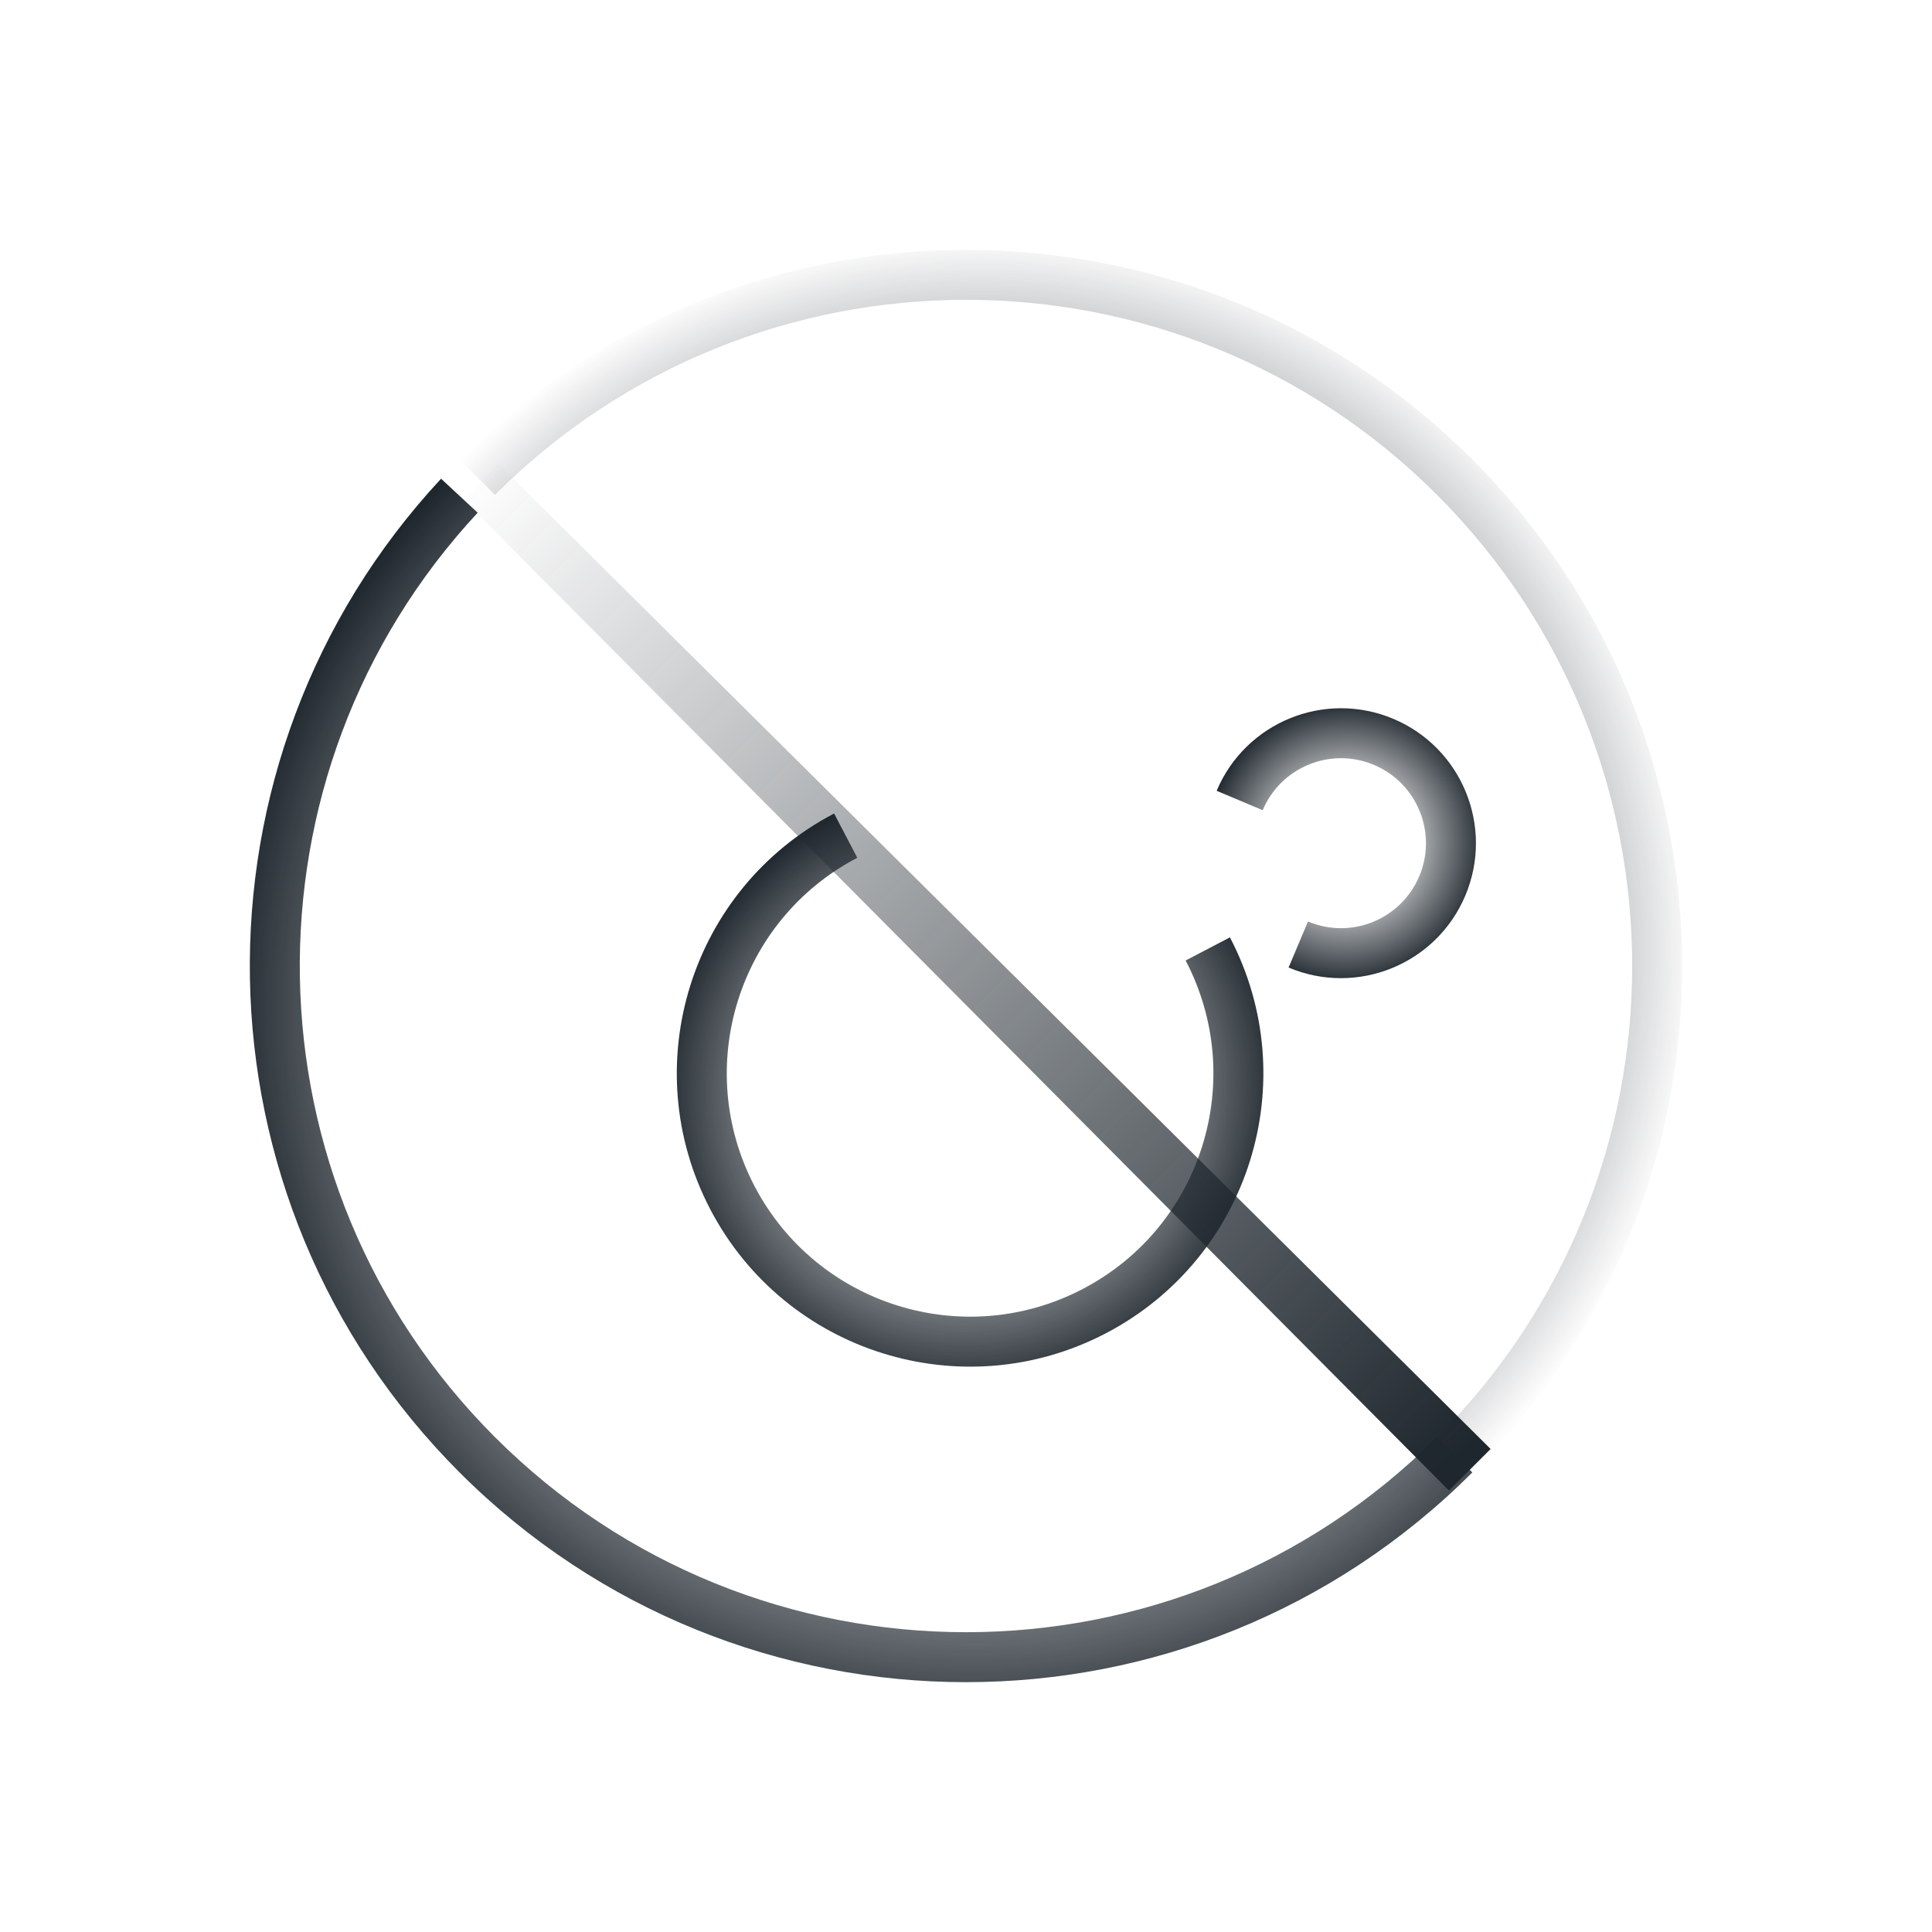
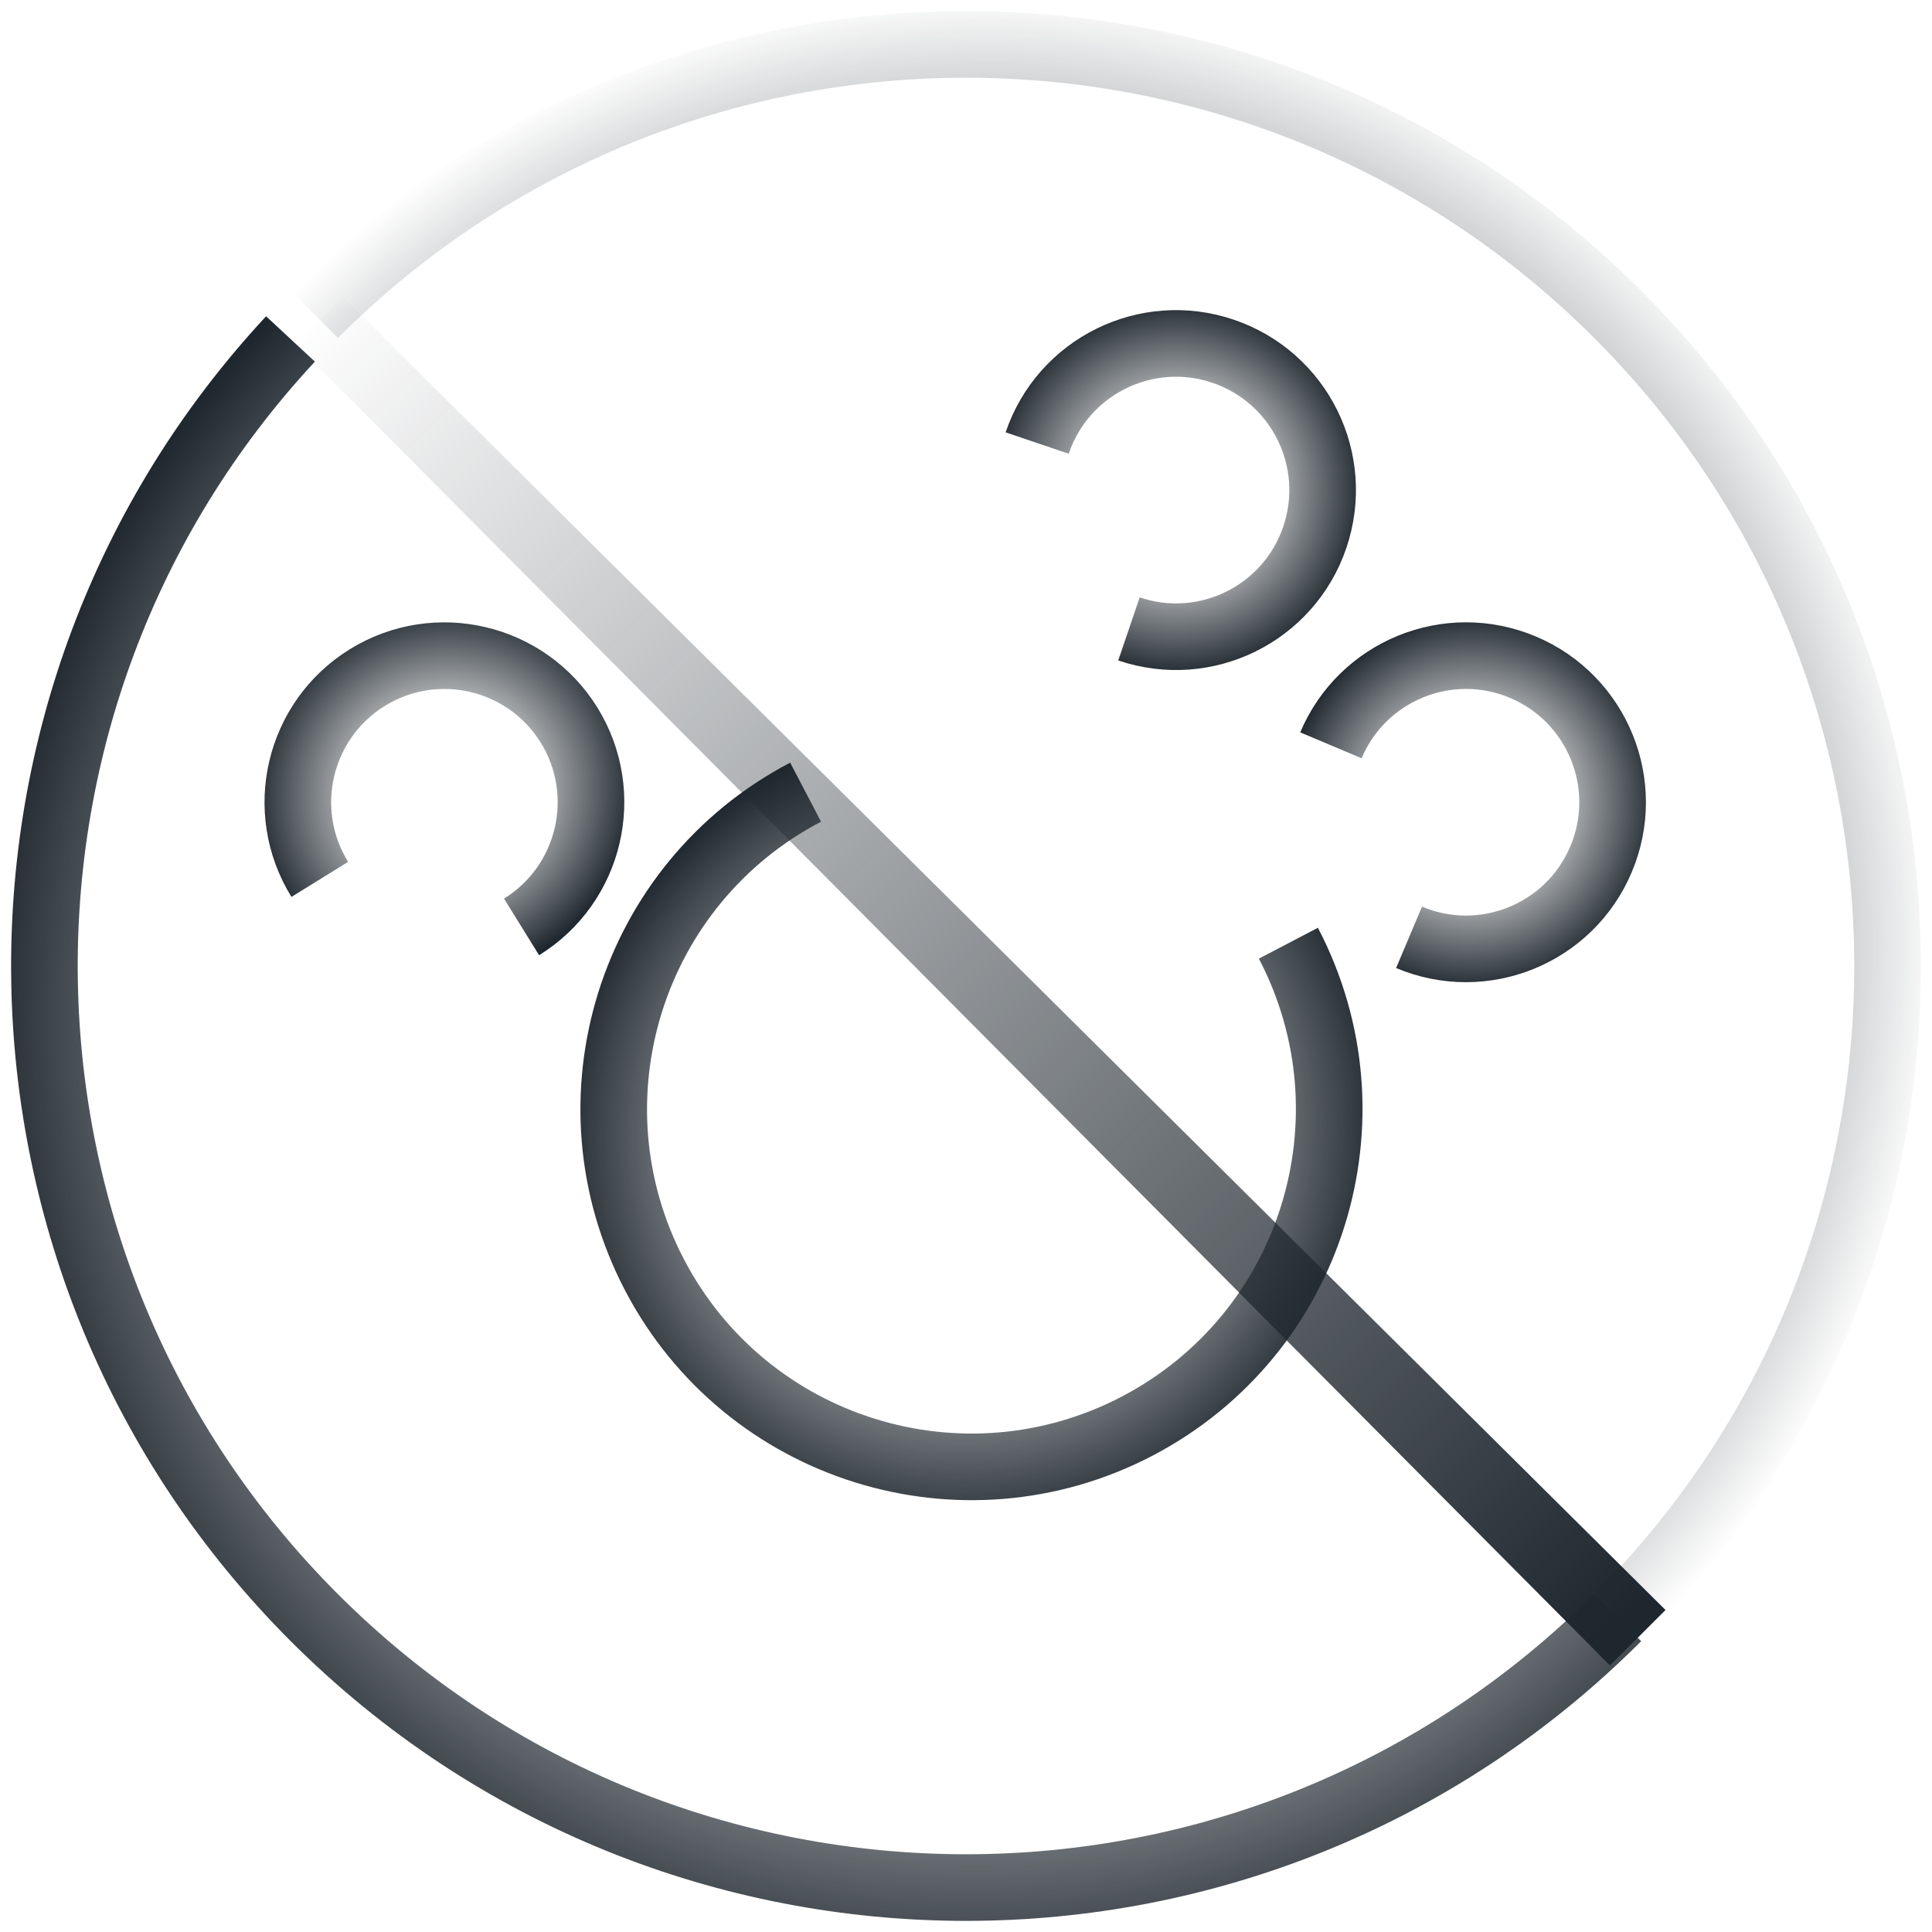
- <svg xmlns="http://www.w3.org/2000/svg" width="116" height="116" viewBox="0 0 116 116" fill="none">
-   <path fill-rule="evenodd" clip-rule="evenodd" d="M27.593 88.406C11.181 71.992 10.811 45.606 26.482 28.742L28.68 30.784C14.103 46.471 14.448 71.016 29.714 86.284C45.334 101.905 70.663 101.905 86.282 86.284L88.403 88.406C71.612 105.198 44.384 105.198 27.593 88.406Z" fill="url(#paint0_angular_5884_16968)" />
-   <path fill-rule="evenodd" clip-rule="evenodd" d="M27.596 27.594C44.387 10.802 71.616 10.802 88.406 27.594C105.197 44.386 105.197 71.618 88.406 88.41L86.285 86.288C101.904 70.668 101.904 45.336 86.285 29.715C70.666 14.095 45.337 14.095 29.718 29.715L27.596 27.594Z" fill="url(#paint1_angular_5884_16968)" />
-   <path fill-rule="evenodd" clip-rule="evenodd" d="M42.646 72.609C38.14 63.993 41.464 53.354 50.081 48.844L51.472 51.502C44.324 55.243 41.566 64.069 45.304 71.219C49.046 78.368 57.87 81.126 65.019 77.387C72.167 73.645 74.926 64.82 71.187 57.67L73.846 56.28C78.351 64.897 75.027 75.535 66.41 80.046L66.41 80.046C57.794 84.552 47.156 81.228 42.646 72.61L42.646 72.609Z" fill="url(#paint2_angular_5884_16968)" />
-   <path fill-rule="evenodd" clip-rule="evenodd" d="M86.999 89.498L27.842 30.016L29.964 27.895L89.499 86.998L86.999 89.498Z" fill="url(#paint3_linear_5884_16968)" />
-   <path fill-rule="evenodd" clip-rule="evenodd" d="M73.05 47.48C74.788 43.359 79.54 41.423 83.662 43.162C87.783 44.9 89.718 49.652 87.979 53.774C86.242 57.895 81.49 59.831 77.368 58.092L78.534 55.328C81.128 56.422 84.121 55.204 85.215 52.608C86.309 50.014 85.091 47.021 82.496 45.926C79.902 44.832 76.909 46.05 75.814 48.645L73.05 47.48Z" fill="url(#paint4_angular_5884_16968)" />
-   <path fill-rule="evenodd" clip-rule="evenodd" d="M48.122 28.683C52.513 27.837 56.762 30.714 57.608 35.105C58.454 39.496 55.582 43.746 51.186 44.592L50.619 41.647C53.386 41.114 55.195 38.438 54.662 35.673C54.13 32.908 51.453 31.096 48.689 31.629C45.925 32.161 44.113 34.838 44.646 37.602L41.7 38.17C40.854 33.778 43.73 29.529 48.122 28.683Z" fill="url(#paint5_angular_5884_16968)" />
-   <path fill-rule="evenodd" clip-rule="evenodd" d="M31.082 43.313C35.105 41.359 39.954 43.039 41.907 47.062C43.861 51.084 42.187 55.932 38.16 57.888L36.849 55.189C39.385 53.958 40.44 50.906 39.209 48.372C37.979 45.839 34.925 44.782 32.393 46.012C29.86 47.242 28.803 50.296 30.033 52.829L27.335 54.139C25.381 50.116 27.059 45.267 31.082 43.313Z" fill="url(#paint6_angular_5884_16968)" />
-   <path fill-rule="evenodd" clip-rule="evenodd" d="M71.395 30.906C75.099 33.413 76.068 38.452 73.562 42.155C71.055 45.858 66.019 46.833 62.312 44.323L63.994 41.839C66.328 43.419 69.499 42.806 71.077 40.474C72.656 38.142 72.044 34.968 69.713 33.39C67.382 31.812 64.208 32.424 62.63 34.755L60.145 33.074C62.653 29.37 67.691 28.399 71.395 30.906Z" fill="url(#paint7_angular_5884_16968)" />
+ <svg xmlns="http://www.w3.org/2000/svg" width="87" height="87" viewBox="0 0 87 87" fill="none">
+   <path d="M72.843 72.844C56.638 89.051 30.359 89.051 14.154 72.844C-1.685 57.004 -2.043 31.538 13.081 15.263" stroke="url(#paint0_angular_5909_19282)" stroke-width="3" stroke-miterlimit="10" />
+   <path d="M72.846 72.849C89.051 56.643 89.051 30.361 72.846 14.155C56.641 -2.052 30.362 -2.052 14.157 14.155" stroke="url(#paint1_angular_5909_19282)" stroke-width="3" stroke-miterlimit="10" />
+   <path d="M36.277 35.672C28.395 39.798 25.353 49.53 29.475 57.413C33.601 65.297 43.332 68.338 51.215 64.216C59.097 60.09 62.139 50.358 58.017 42.474" stroke="url(#paint2_angular_5909_19282)" stroke-width="3" stroke-miterlimit="10" />
+   <path fill-rule="evenodd" clip-rule="evenodd" d="M72.5 75L13.343 15.518L15.464 13.396L75 72.5L72.5 75Z" fill="url(#paint3_linear_5909_19282)" />
+   <path d="M50.838 28.321C54.289 29.492 58.039 27.643 59.209 24.188C60.379 20.733 58.531 16.987 55.076 15.816C51.625 14.646 47.875 16.495 46.705 19.95" stroke="url(#paint4_angular_5909_19282)" stroke-width="3" stroke-miterlimit="10" />
+   <path d="M63.451 42.209C66.809 43.626 70.681 42.049 72.097 38.691C73.514 35.333 71.937 31.46 68.579 30.044C65.221 28.627 61.349 30.204 59.933 33.562" stroke="url(#paint5_angular_5909_19282)" stroke-width="3" stroke-miterlimit="10" />
+   <path d="M23.486 41.74C26.587 39.82 27.541 35.75 25.626 32.653C23.706 29.552 19.636 28.598 16.539 30.513C13.438 32.433 12.484 36.503 14.4 39.6" stroke="url(#paint6_angular_5909_19282)" stroke-width="3" stroke-miterlimit="10" />
+   <path d="M36.403 28.621C39.984 27.931 42.325 24.469 41.636 20.891C40.946 17.312 37.484 14.968 33.906 15.657C30.328 16.347 27.984 19.81 28.673 23.388" stroke="url(#paint7_angular_5909_19282)" stroke-width="3" stroke-miterlimit="10" />
  <defs>
-     <radialGradient id="paint0_angular_5884_16968" cx="0" cy="0" r="1" gradientUnits="userSpaceOnUse" gradientTransform="translate(58.5 60.4996) rotate(-135) scale(45.2548 45.2507)">
+     <radialGradient id="paint0_angular_5909_19282" cx="0" cy="0" r="1" gradientUnits="userSpaceOnUse" gradientTransform="translate(44 45.999) rotate(-135) scale(45.2548 45.2507)">
      <stop offset="0.495" stop-color="#1F272E" stop-opacity="0" />
      <stop offset="1" stop-color="#1F272E" />
    </radialGradient>
-     <radialGradient id="paint1_angular_5884_16968" cx="0" cy="0" r="1" gradientUnits="userSpaceOnUse" gradientTransform="translate(58.9997 57) rotate(-138.311) scale(42.8515 42.8475)">
+     <radialGradient id="paint1_angular_5909_19282" cx="0" cy="0" r="1" gradientUnits="userSpaceOnUse" gradientTransform="translate(44.5 42.5) rotate(-138.311) scale(42.8515 42.8475)">
      <stop offset="0.516" stop-color="#1F272E" />
      <stop offset="1" stop-color="#1F272E" stop-opacity="0" />
    </radialGradient>
-     <radialGradient id="paint2_angular_5884_16968" cx="0" cy="0" r="1" gradientUnits="userSpaceOnUse" gradientTransform="translate(58.2457 65.364) rotate(-120.236) scale(18.361 18.8135)">
+     <radialGradient id="paint2_angular_5909_19282" cx="0" cy="0" r="1" gradientUnits="userSpaceOnUse" gradientTransform="translate(43.7459 50.8632) rotate(-120.236) scale(18.361 18.8135)">
      <stop offset="0.245" stop-color="#1F272E" stop-opacity="0" />
      <stop offset="1" stop-color="#1F272E" />
    </radialGradient>
-     <linearGradient id="paint3_linear_5884_16968" x1="87.5" y1="87.498" x2="28.5" y2="28.498" gradientUnits="userSpaceOnUse">
+     <linearGradient id="paint3_linear_5909_19282" x1="73" y1="73" x2="14" y2="14" gradientUnits="userSpaceOnUse">
      <stop stop-color="#1F272E" />
      <stop offset="1" stop-color="#1F272E" stop-opacity="0" />
    </linearGradient>
-     <radialGradient id="paint4_angular_5884_16968" cx="0" cy="0" r="1" gradientUnits="userSpaceOnUse" gradientTransform="translate(80.7748 50.6269) rotate(112.585) scale(8.52751 8.43374)">
+     <radialGradient id="paint4_angular_5909_19282" cx="0" cy="0" r="1" gradientUnits="userSpaceOnUse" gradientTransform="translate(53 22) rotate(110.556) scale(8.544 8.5451)">
+       <stop offset="0.241" stop-color="#1F272E" stop-opacity="0" />
+       <stop offset="0.995" stop-color="#1F272E" />
+     </radialGradient>
+     <radialGradient id="paint5_angular_5909_19282" cx="0" cy="0" r="1" gradientUnits="userSpaceOnUse" gradientTransform="translate(66.275 36.1265) rotate(112.585) scale(8.52751 8.43374)">
      <stop offset="0.25" stop-color="#1F272E" stop-opacity="0" />
      <stop offset="1" stop-color="#1F272E" />
    </radialGradient>
-     <radialGradient id="paint5_angular_5884_16968" cx="0" cy="0" r="1" gradientUnits="userSpaceOnUse" gradientTransform="translate(49.4998 36.4983) rotate(77.4712) scale(9.21954 9.33889)">
-       <stop offset="0.003" stop-color="#1F272E" />
-       <stop offset="0.251" stop-color="#1F272E" stop-opacity="0" />
+     <radialGradient id="paint6_angular_5909_19282" cx="0" cy="0" r="1" gradientUnits="userSpaceOnUse" gradientTransform="translate(20.0128 35.6327) rotate(61.5774) scale(8.37706 8.73114)">
+       <stop offset="0.229" stop-color="#1F272E" stop-opacity="0" />
+       <stop offset="1" stop-color="#1F272E" />
    </radialGradient>
-     <radialGradient id="paint6_angular_5884_16968" cx="0" cy="0" r="1" gradientUnits="userSpaceOnUse" gradientTransform="translate(34.436 50.506) rotate(62.4712) scale(9.21954 9.33889)">
-       <stop offset="0.003" stop-color="#1F272E" />
-       <stop offset="0.251" stop-color="#1F272E" stop-opacity="0" />
-     </radialGradient>
-     <radialGradient id="paint7_angular_5884_16968" cx="0" cy="0" r="1" gradientUnits="userSpaceOnUse" gradientTransform="translate(66.843 37.4068) rotate(122.471) scale(9.21954 9.33889)">
+     <radialGradient id="paint7_angular_5909_19282" cx="0" cy="0" r="1" gradientUnits="userSpaceOnUse" gradientTransform="translate(35 22) rotate(77.4712) scale(9.21954 9.33889)">
      <stop offset="0.003" stop-color="#1F272E" />
      <stop offset="0.251" stop-color="#1F272E" stop-opacity="0" />
    </radialGradient>
  </defs>
</svg>
